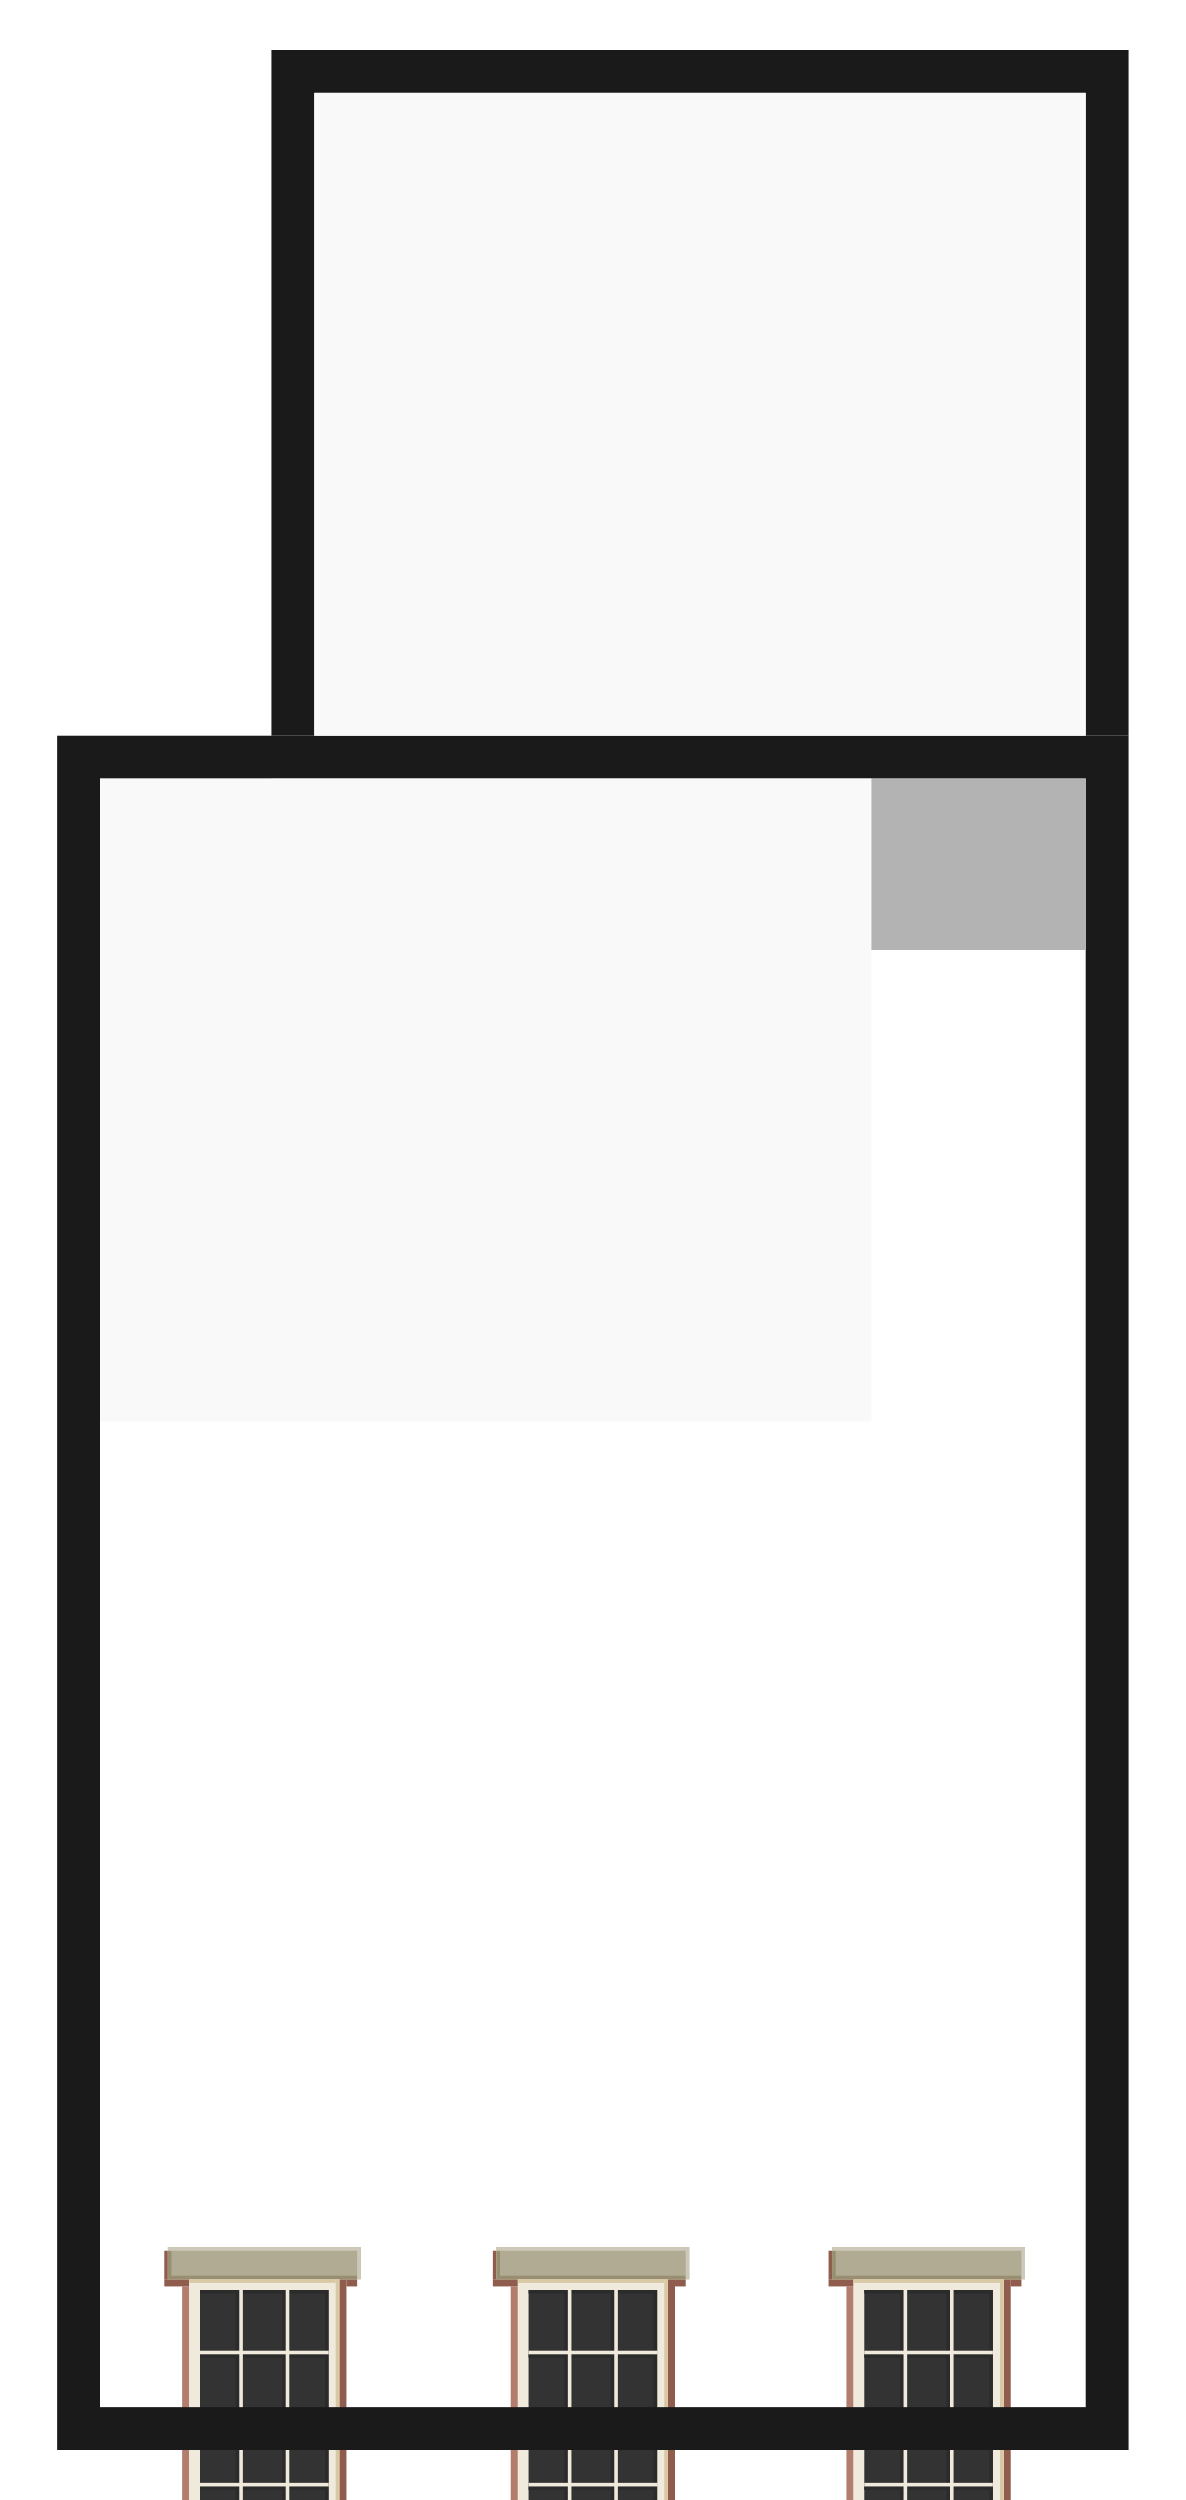
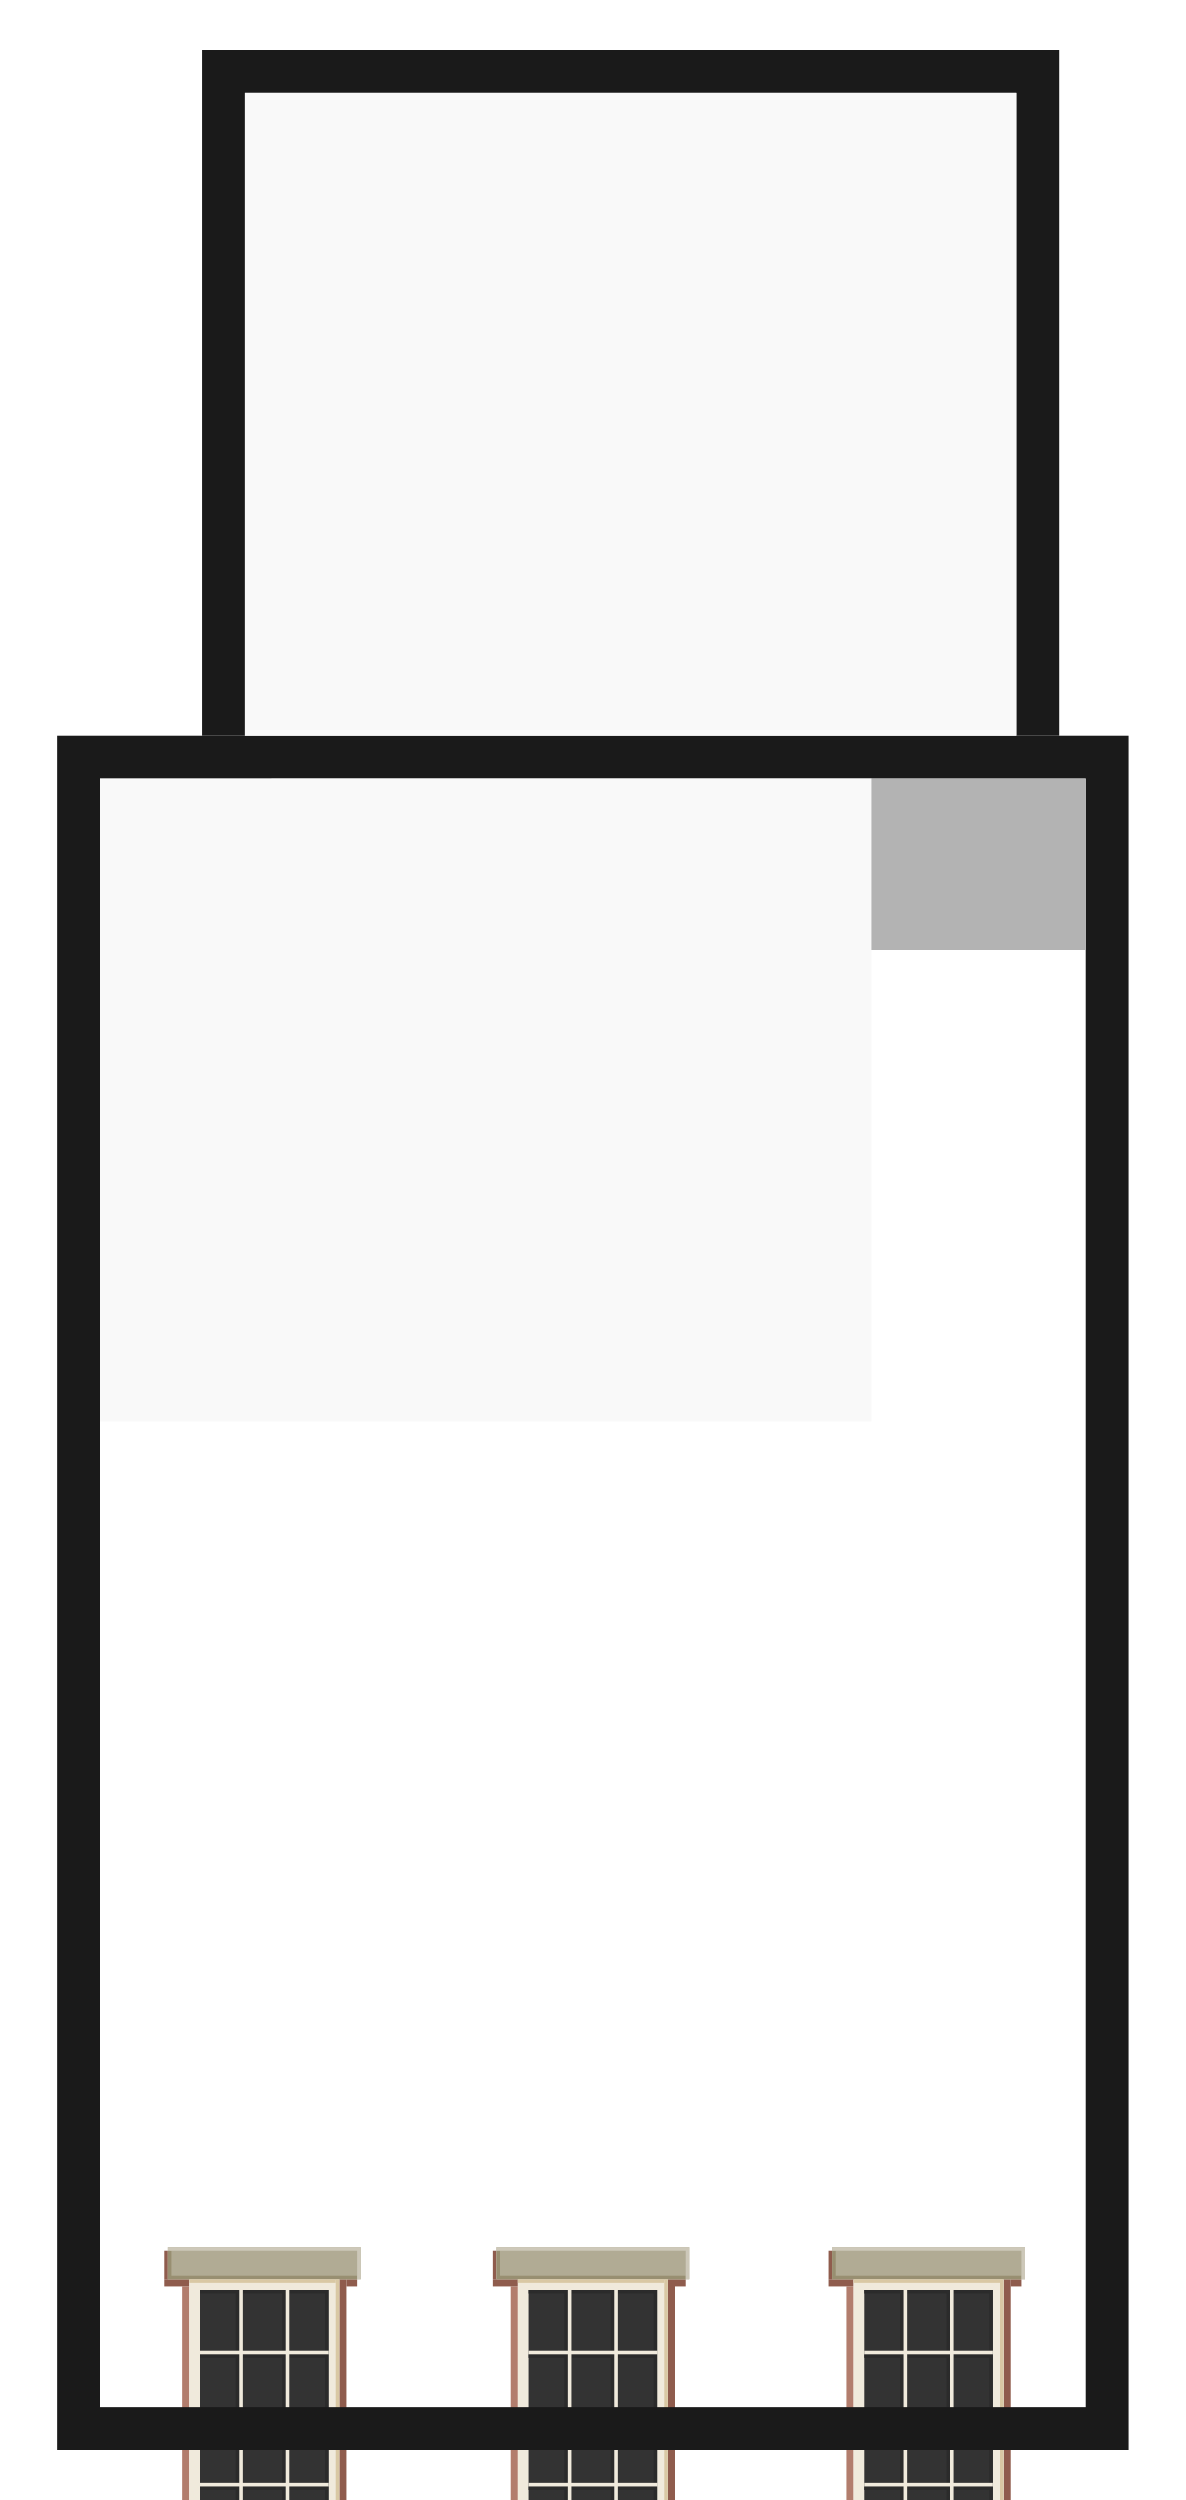
<svg xmlns="http://www.w3.org/2000/svg" xmlns:xlink="http://www.w3.org/1999/xlink" width="332" height="700" viewBox="0 0 332 700" version="1.1" id="svg1" xml:space="preserve">
  <defs id="defs1">
    <clipPath clipPathUnits="userSpaceOnUse" id="clipPath93">
      <rect style="opacity:1;fill:#666666;stroke:#000000;stroke-width:0;stroke-linecap:round;stroke-linejoin:round;stroke-dasharray:none;stroke-opacity:1" id="rect93" width="57.379" height="10.483" x="414.107" y="-727.664" />
    </clipPath>
    <clipPath clipPathUnits="userSpaceOnUse" id="clipPath94">
      <rect style="opacity:1;fill:#666666;stroke:#000000;stroke-width:0;stroke-linecap:round;stroke-linejoin:round;stroke-dasharray:none;stroke-opacity:1" id="rect94" width="57.379" height="5.533" x="414.107" y="-631.107" />
    </clipPath>
    <symbol id="g23">
      <rect style="fill:#b27d6d;fill-opacity:1;stroke-width:0;stroke-linecap:round;stroke-linejoin:round" id="rect2-8-7-3" width="2" height="76" x="143" y="159" />
      <rect style="fill:#8f5c4d;fill-opacity:1;stroke-width:0;stroke-linecap:round;stroke-linejoin:round" id="rect2-8-6-2-3" width="2" height="78" x="187" y="157" />
      <rect style="fill:#8f5c4d;fill-opacity:1;stroke-width:0;stroke-linecap:round;stroke-linejoin:round" id="rect2-8-6-2-3-5" width="54" height="2" x="138" y="238" />
      <rect style="fill:#8f5c4d;fill-opacity:1;stroke-width:0;stroke-linecap:round;stroke-linejoin:round" id="rect2-8-6-2-3-5-4" width="3" height="2" x="189" y="157" />
      <rect style="fill:#8f5c4d;fill-opacity:1;stroke-width:0;stroke-linecap:round;stroke-linejoin:round" id="rect2-8-6-2-3-5-4-3" width="7" height="2" x="138" y="157" />
      <rect style="fill:#8f5c4d;fill-opacity:1;stroke-width:0;stroke-linecap:round;stroke-linejoin:round" id="rect2-8-6-2-3-5-4-3-9" width="1" height="8" x="138" y="149" />
      <rect style="fill:#8f5c4d;fill-opacity:1;stroke-width:0;stroke-linecap:round;stroke-linejoin:round" id="rect2-8-6-2-3-5-4-3-9-8" width="1" height="2" x="138" y="236" />
      <g id="g2" transform="translate(208,81)">
        <rect style="fill:#f0eadc;fill-opacity:1;stroke-width:0;stroke-linecap:round;stroke-linejoin:round" id="rect2-4-1-5-4" width="42" height="78" x="-63" y="76" />
        <rect style="fill:#333333;fill-opacity:1;stroke:none;stroke-width:0.107;stroke-linecap:round;stroke-linejoin:round;stroke-dasharray:none;stroke-opacity:1" id="rect10-5-5" width="36" height="72" x="-60" y="79" />
        <path id="rect10-5-5-9" style="fill:#2b2b2b;fill-opacity:1;stroke:none;stroke-width:0.007;stroke-linecap:round;stroke-linejoin:round;stroke-dasharray:none;stroke-opacity:1" d="m -60,79 v 1 h 10 v 16 h 1 V 80 79 h -1 z" />
        <path id="rect10-5-5-9-4" style="fill:#2b2b2b;fill-opacity:1;stroke:none;stroke-width:0.007;stroke-linecap:round;stroke-linejoin:round;stroke-dasharray:none;stroke-opacity:1" d="m -35,79 v 1 h 10 v 16 h 1 V 80 79 h -1 z" />
        <path id="rect10-5-5-9-4-9-8" style="fill:#2b2b2b;fill-opacity:1;stroke:none;stroke-width:0.007;stroke-linecap:round;stroke-linejoin:round;stroke-dasharray:none;stroke-opacity:1" d="m -48,79 v 1 h 11 v 16 h 1 V 80 79 h -1 z" />
        <path id="rect10-5-5-9-6" style="fill:#2b2b2b;fill-opacity:1;stroke:none;stroke-width:0.007;stroke-linecap:round;stroke-linejoin:round;stroke-dasharray:none;stroke-opacity:1" d="m -60,97 v 1 h 10 v 16 h 1 V 98 97 h -1 z" />
        <path id="rect10-5-5-9-4-1" style="fill:#2b2b2b;fill-opacity:1;stroke:none;stroke-width:0.007;stroke-linecap:round;stroke-linejoin:round;stroke-dasharray:none;stroke-opacity:1" d="m -35,97 v 1 h 10 v 16 h 1 V 98 97 h -1 z" />
        <path id="rect10-5-5-9-4-9-8-1" style="fill:#2b2b2b;fill-opacity:1;stroke:none;stroke-width:0.007;stroke-linecap:round;stroke-linejoin:round;stroke-dasharray:none;stroke-opacity:1" d="m -48,97 v 1 h 11 v 16 h 1 V 98 97 h -1 z" />
        <path id="rect10-5-5-9-6-9" style="fill:#2b2b2b;fill-opacity:1;stroke:none;stroke-width:0.007;stroke-linecap:round;stroke-linejoin:round;stroke-dasharray:none;stroke-opacity:1" d="m -60,116 v 1 h 10 v 16 h 1 v -16 -1 h -1 z" />
        <path id="rect10-5-5-9-4-1-6" style="fill:#2b2b2b;fill-opacity:1;stroke:none;stroke-width:0.007;stroke-linecap:round;stroke-linejoin:round;stroke-dasharray:none;stroke-opacity:1" d="m -35,116 v 1 h 10 v 16 h 1 v -16 -1 h -1 z" />
        <path id="rect10-5-5-9-4-9-8-1-6" style="fill:#2b2b2b;fill-opacity:1;stroke:none;stroke-width:0.007;stroke-linecap:round;stroke-linejoin:round;stroke-dasharray:none;stroke-opacity:1" d="m -48,116 v 1 h 11 v 16 h 1 v -16 -1 h -1 z" />
        <path id="rect10-5-5-9-6-9-6" style="fill:#2b2b2b;fill-opacity:1;stroke:none;stroke-width:0.007;stroke-linecap:round;stroke-linejoin:round;stroke-dasharray:none;stroke-opacity:1" d="m -60,134 v 1 h 10 v 16 h 1 v -16 -1 h -1 z" />
        <path id="rect10-5-5-9-4-1-6-4" style="fill:#2b2b2b;fill-opacity:1;stroke:none;stroke-width:0.007;stroke-linecap:round;stroke-linejoin:round;stroke-dasharray:none;stroke-opacity:1" d="m -35,134 v 1 h 10 v 16 h 1 v -16 -1 h -1 z" />
        <path id="rect10-5-5-9-4-9-8-1-6-4" style="fill:#2b2b2b;fill-opacity:1;stroke:none;stroke-width:0.007;stroke-linecap:round;stroke-linejoin:round;stroke-dasharray:none;stroke-opacity:1" d="m -48,134 v 1 h 11 v 16 h 1 v -16 -1 h -1 z" />
        <rect style="fill:#b1ab94;fill-opacity:1;stroke-width:0;stroke-linecap:round;stroke-linejoin:round" id="rect2-4-1-5-2-7-1-8-8-9" width="54" height="9" x="-69" y="67" />
        <rect style="fill:#b1ab94;fill-opacity:1;stroke-width:0;stroke-linecap:round;stroke-linejoin:round" id="rect2-4-1-5-2-7-1-8-8-4-2" width="54" height="3" x="-69" y="154" />
        <path id="rect2-4-1-5-2-7-1-8-8-4-3-5" style="fill:#988f71;fill-opacity:1;stroke-width:0;stroke-linecap:round;stroke-linejoin:round" d="m -69,155 v 1 1 h 1 52 v -1 h -52 v -1 z" />
        <path id="rect2-4-1-5-2-7-1-8-8-4-3-3-1" style="fill:#988f71;fill-opacity:1;stroke-width:0;stroke-linecap:round;stroke-linejoin:round" d="m -69,68 v 7 1 h 53 v -1 h -52 v -7 z" />
        <path id="rect2-4-1-5-2-7-1-8-8-4-3-3-0-3" style="fill:#cdc8b9;fill-opacity:1;stroke-width:0;stroke-linecap:round;stroke-linejoin:round" d="m -69,67 v 1 h 53 v 8 h 1 v -8 -1 z" />
        <path id="rect2-4-1-5-2-7-1-8-8-4-3-3-0-2-8" style="fill:#cdc8b9;fill-opacity:1;stroke-width:0;stroke-linecap:round;stroke-linejoin:round" d="m -69,154 v 1 h 53 v 2 h 1 v -2 -1 z" />
        <rect style="fill:#d9c8a4;fill-opacity:1;stroke-width:0;stroke-linecap:round;stroke-linejoin:round" id="rect2-4-1-5-264-2" width="1" height="78" x="-22" y="76" />
        <rect style="fill:#d9c8a4;fill-opacity:1;stroke-width:0;stroke-linecap:round;stroke-linejoin:round" id="rect2-4-1-5-264-5-1" width="41" height="1" x="-63" y="76" />
        <rect style="fill:#d9c8a4;fill-opacity:1;stroke-width:0;stroke-linecap:round;stroke-linejoin:round" id="rect2-4-1-5-264-5-1-5" width="2" height="1" x="-24" y="116" />
        <rect style="fill:#d9c8a4;fill-opacity:1;stroke-width:0;stroke-linecap:round;stroke-linejoin:round" id="rect2-4-1-5-264-5-1-5-1" width="3" height="1" x="-63" y="116" />
        <path id="rect2-4-1-5-2-7" style="fill:#f0eadc;fill-opacity:1;stroke-width:0;stroke-linecap:round;stroke-linejoin:round" d="m -49,79 v 17 h -11 v 1 h 11 v 17 h -11 v 2 h 11 v 17 h -11 v 1 h 11 v 17 h 1 v -17 h 12 v 17 h 1 v -17 h 11 v -1 h -11 v -17 h 11 v -2 H -35 V 97 h 11 V 96 H -35 V 79 h -1 V 96 H -48 V 79 Z m 1,18 h 12 v 17 h -12 z m 0,19 h 12 v 17 h -12 z" />
      </g>
    </symbol>
  </defs>
  <g id="layer1">
    <use xlink:href="#g23" id="use23" transform="translate(2.3e-6,481.2)" />
    <use xlink:href="#g23" id="use1" transform="translate(-92,481.2)" />
    <use xlink:href="#g23" id="use1-6" transform="translate(94,481.2)" />
    <path id="rect2-6" style="fill:#1a1a1a;fill-opacity:1;stroke-width:0;stroke-linecap:round;stroke-linejoin:round" d="M 16,206 V 686 H 316 V 206 Z m 12,12 H 304 V 674 H 28 Z" />
-     <path id="rect2-6-79" style="fill:#1a1a1a;fill-opacity:1;stroke-width:0;stroke-linecap:round;stroke-linejoin:round" d="m 76,14 v 12 180 h 12 V 26 H 304 v 180 h 12 V 26 14 h -12 z" />
+     <path id="rect2-6-79" style="fill:#1a1a1a;fill-opacity:1;stroke-width:0;stroke-linecap:round;stroke-linejoin:round" d="m 56.579,14 v 12 180 h 12 V 26 H 284.579 v 180 h 12 V 26 14 h -12 z" />
    <rect style="fill:#b3b3b3;stroke-width:0.105;stroke-linecap:round;stroke-linejoin:round" id="rect2" width="228" height="48" x="76" y="218" />
-     <rect style="fill:#f9f9f9;stroke-width:0.1;stroke-linecap:round;stroke-linejoin:round" id="rect6" width="216" height="180" x="88" y="26" />
+     <rect style="fill:#f9f9f9;stroke-width:0.1;stroke-linecap:round;stroke-linejoin:round" id="rect6" width="216" height="180" x="68.579" y="26" />
    <rect style="fill:#f9f9f9;stroke-width:0.1;stroke-linecap:round;stroke-linejoin:round" id="rect6-8" width="216" height="180" x="28" y="218" />
  </g>
</svg>
